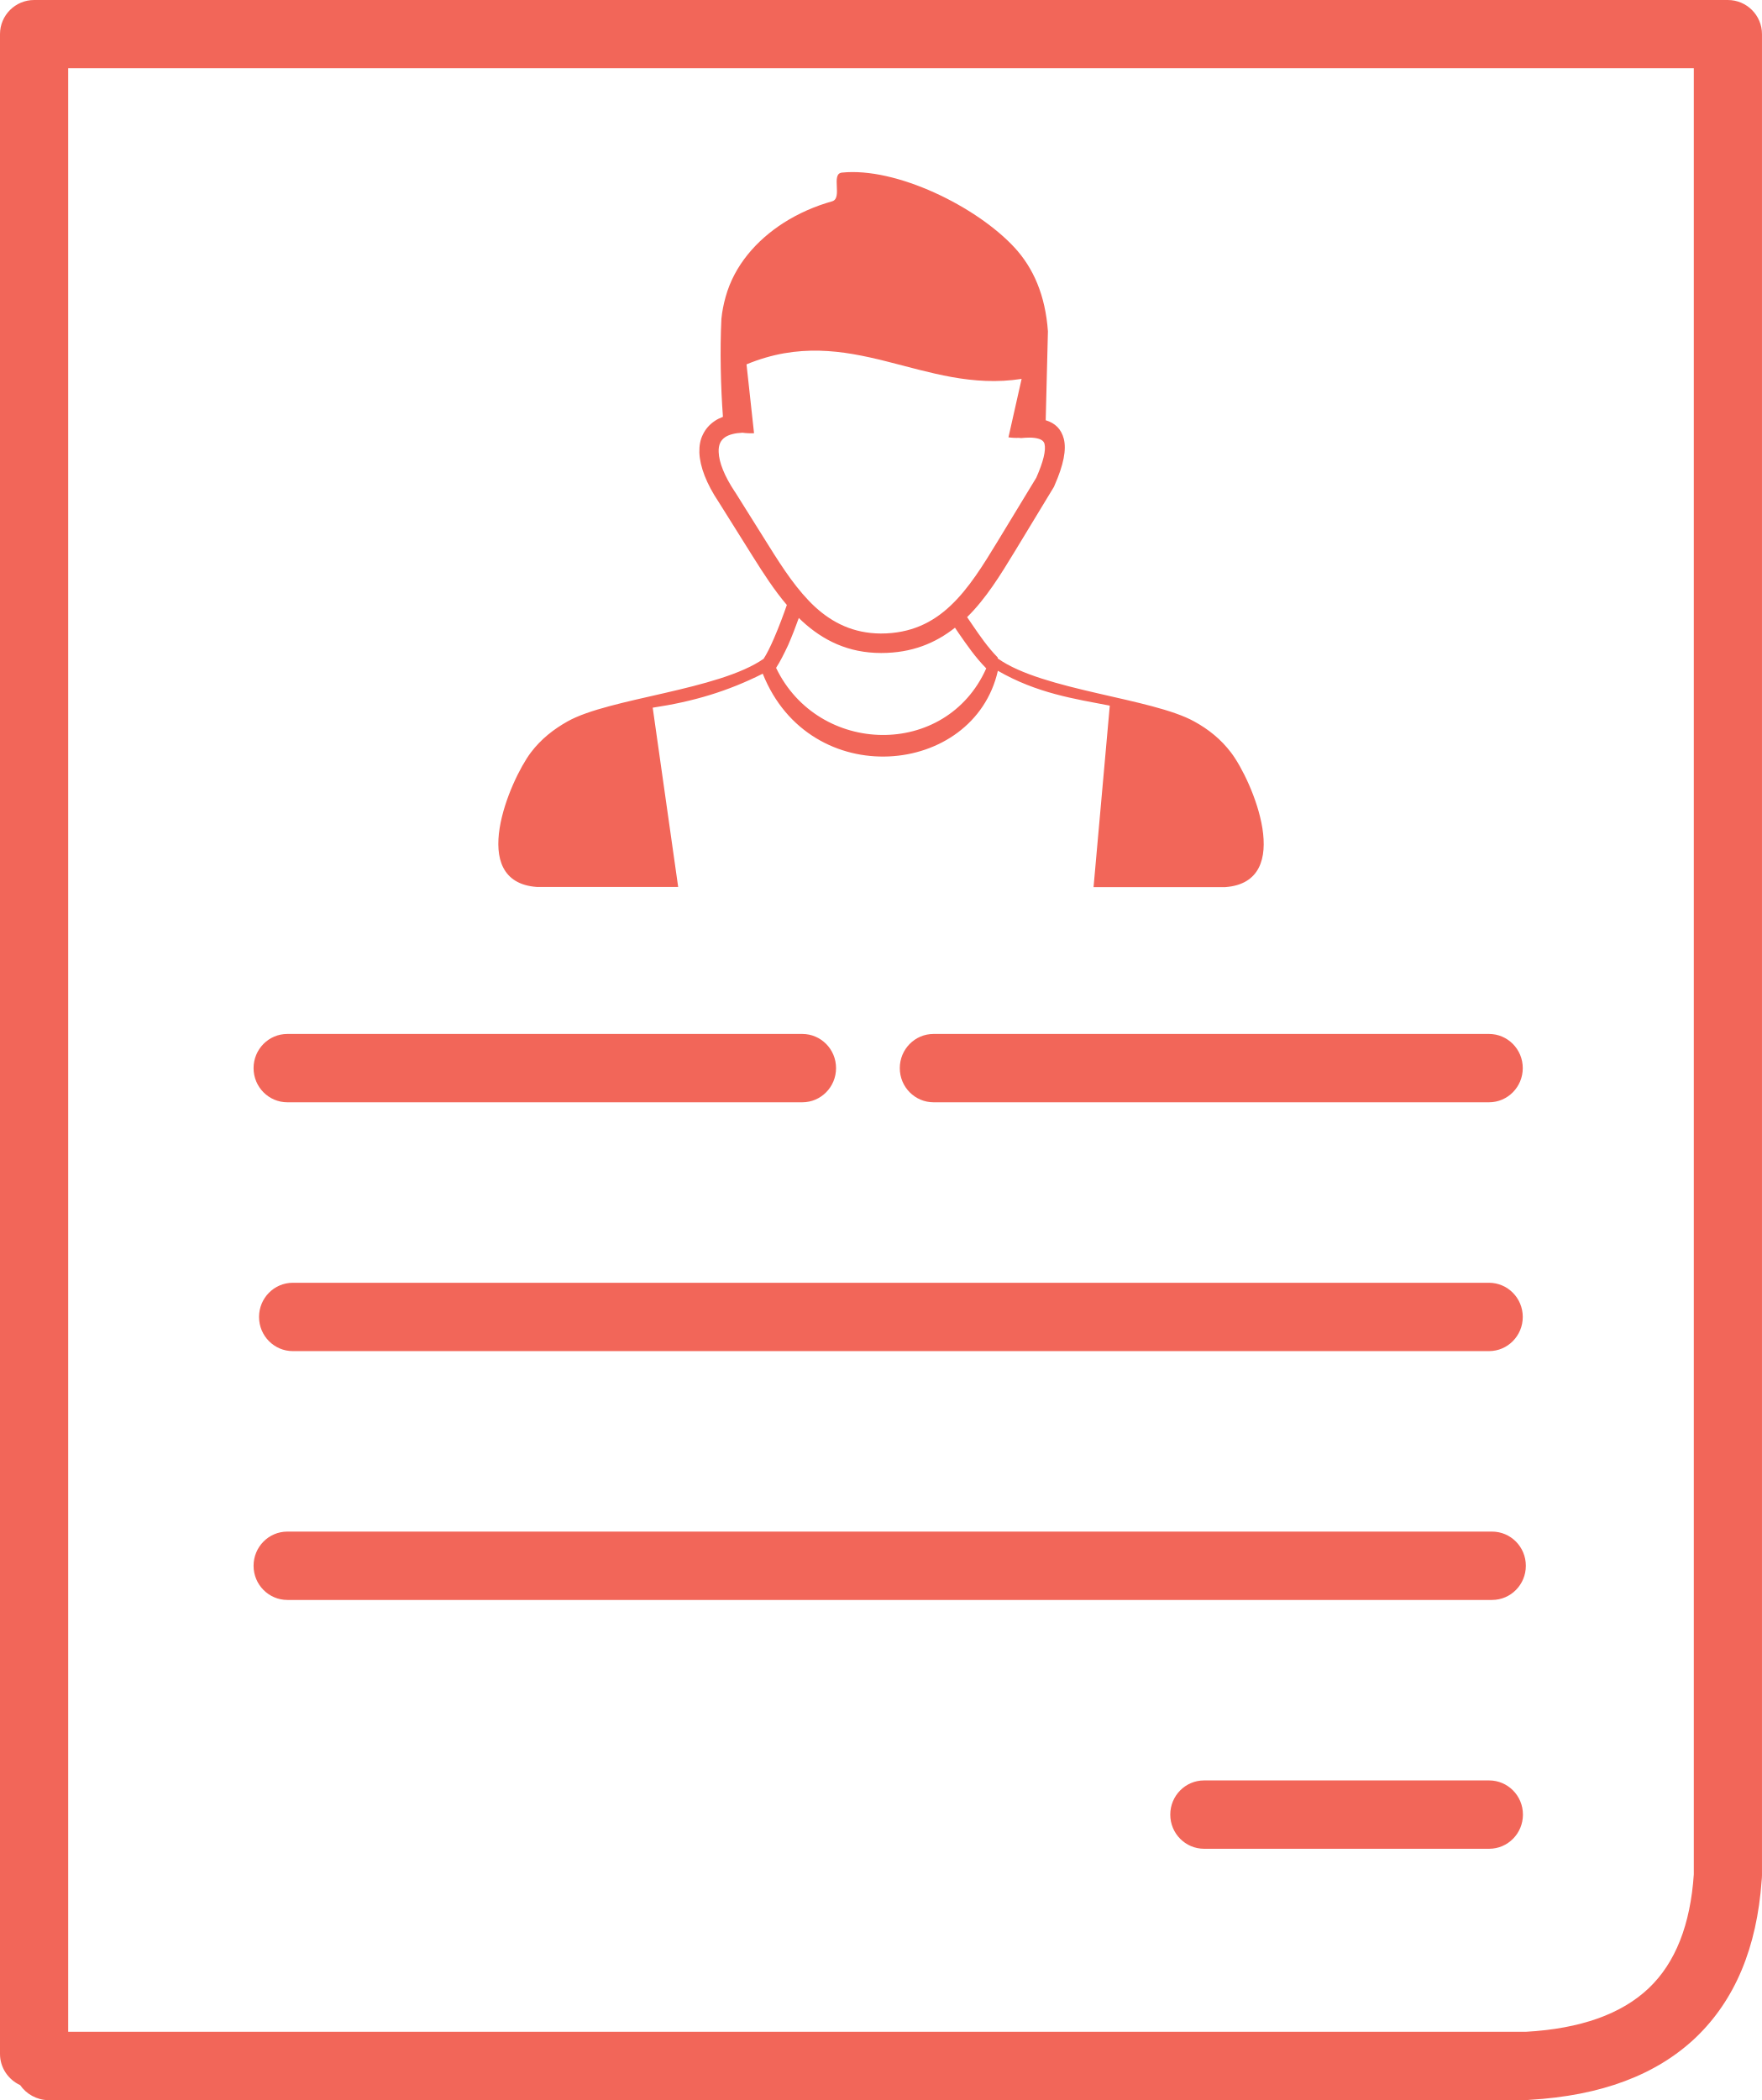
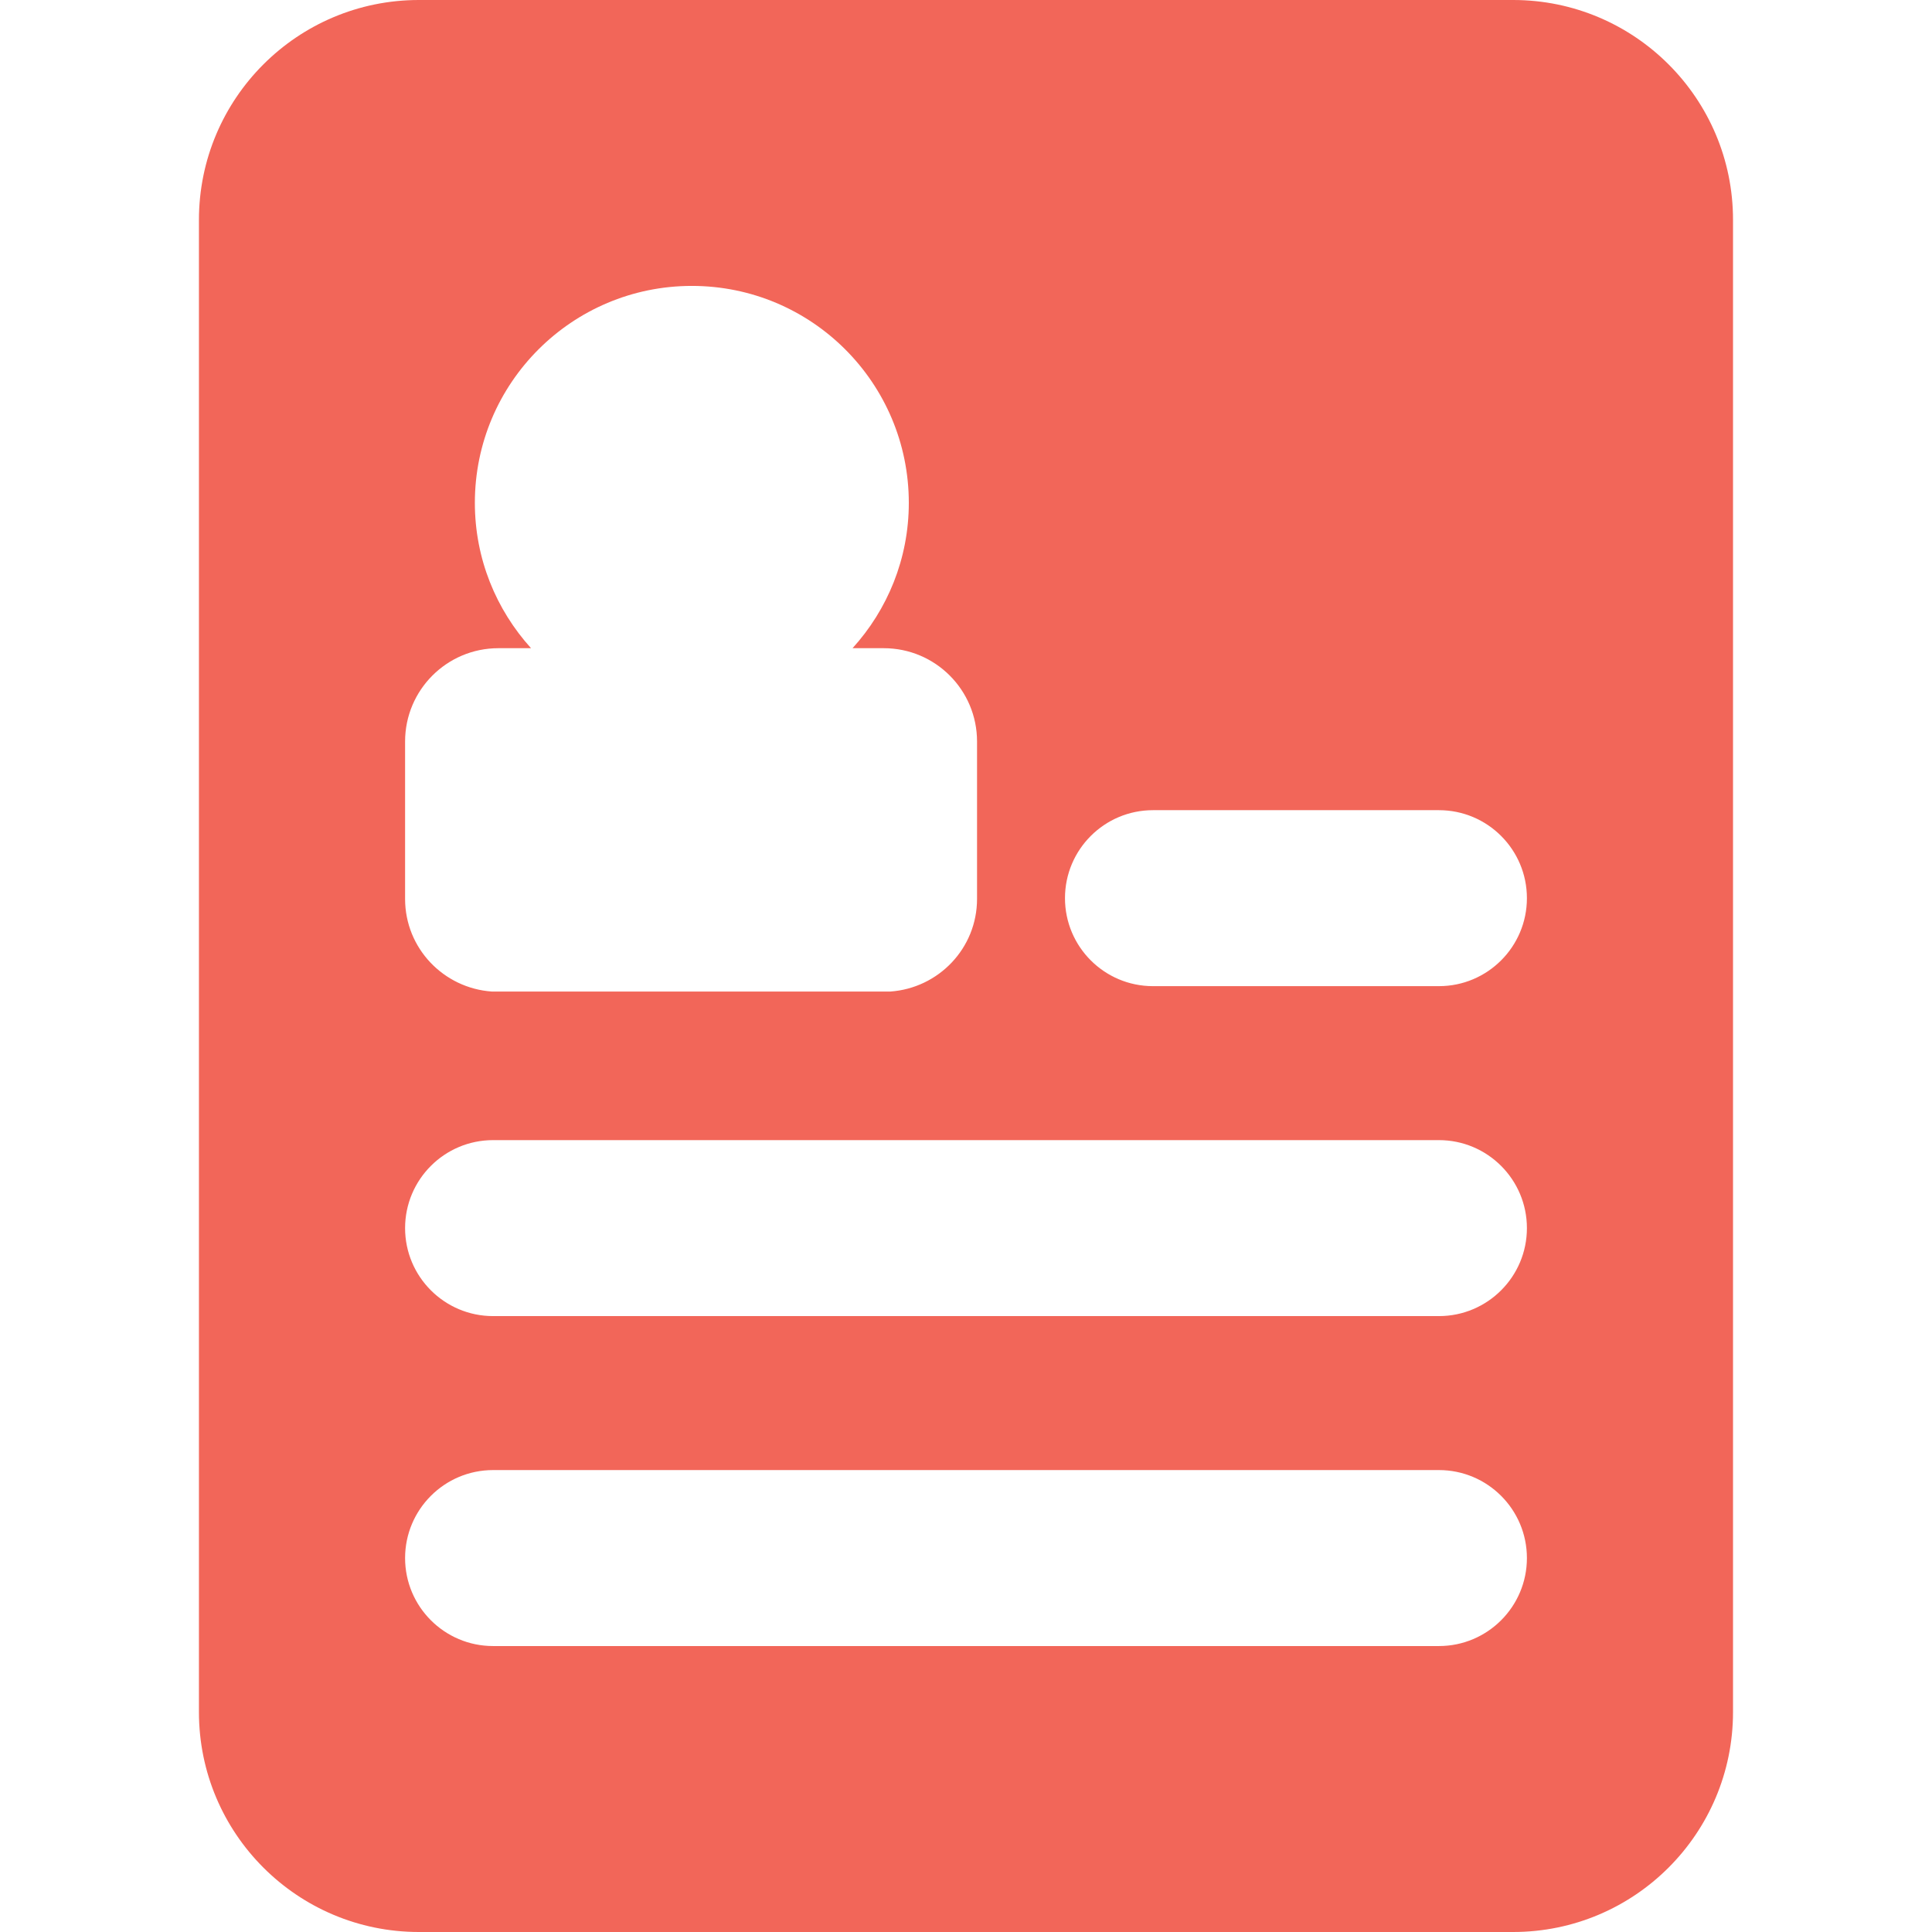
- <svg xmlns="http://www.w3.org/2000/svg" version="1.1" id="Layer_1" x="0px" y="0px" viewBox="0 0 103.12 122.88" style="enable-background:new 0 0 103.12 122.88" xml:space="preserve">
+ <svg xmlns="http://www.w3.org/2000/svg" version="1.1" id="Capa_1" x="0px" y="0px" width="43.916px" height="43.916px" viewBox="0 0 43.916 43.916" style="enable-background:new 0 0 43.916 43.916;" xml:space="preserve">
  <g>
-     <path fill="#F26659" d="M1.18,122.01C0.49,121.69,0,121,0,120.18V2c0-1.1,0.89-2,2-2H21.4h79.72c1.1,0,2,0.89,2,2v107.73 c0,0.11-0.01,0.21-0.02,0.31c-0.28,3.93-1.56,6.99-3.86,9.19c-2.3,2.18-5.53,3.4-9.72,3.64c-0.09,0.01-0.17,0.02-0.26,0.02H2.83 C2.15,122.88,1.54,122.53,1.18,122.01L1.18,122.01z M45.42,39.08c2.47,5.14,9.94,5.32,12.3,0.03c-0.64-0.65-1.12-1.35-1.6-2.04 c-0.08-0.11-0.16-0.23-0.23-0.34c-1.14,0.9-2.52,1.48-4.32,1.48c-1.94,0-3.41-0.75-4.61-1.85c-0.07-0.07-0.14-0.13-0.21-0.2 c-0.17,0.48-0.39,1.05-0.62,1.58C45.89,38.25,45.65,38.73,45.42,39.08L45.42,39.08L45.42,39.08z M58.41,38.54 c2.63,1.86,9.03,2.31,11.49,3.68c0.82,0.45,1.55,1.03,2.15,1.82c1.24,1.63,3.76,7.56-0.34,7.87H64l0.95-10.62 c-2.07-0.4-4.26-0.72-6.55-2.04c-1.41,6.21-11,7.1-13.76,0.17c-2.05,1.03-4.05,1.63-6.44,1.99l1.49,10.49h-8.28 c-4.1-0.31-1.57-6.24-0.34-7.87c0.59-0.78,1.33-1.36,2.15-1.82c2.45-1.37,8.82-1.82,11.47-3.66c0.19-0.29,0.4-0.72,0.6-1.18 c0.3-0.69,0.58-1.45,0.76-1.97c-0.74-0.87-1.37-1.85-1.98-2.82l-2-3.19c-0.73-1.09-1.11-2.09-1.14-2.91 c-0.01-0.39,0.05-0.74,0.2-1.04c0.15-0.32,0.38-0.59,0.69-0.8c0.14-0.1,0.31-0.18,0.49-0.25c-0.13-1.73-0.18-3.91-0.09-5.73 c0.04-0.43,0.13-0.87,0.25-1.3c0.51-1.83,1.8-3.3,3.39-4.32c0.88-0.56,1.84-0.98,2.84-1.26c0.63-0.18-0.09-1.61,0.57-1.68 c3.18-0.33,7.88,1.98,10.1,4.38c1.11,1.2,1.81,2.8,1.96,4.91l-0.13,5.2v0c0.56,0.17,0.91,0.52,1.06,1.09 c0.16,0.63-0.01,1.52-0.55,2.74l0,0c-0.01,0.02-0.02,0.04-0.03,0.07l-2.28,3.76c-0.84,1.38-1.69,2.77-2.8,3.86 c0.1,0.14,0.2,0.29,0.3,0.44c0.45,0.66,0.91,1.33,1.49,1.92C58.38,38.5,58.4,38.52,58.41,38.54L58.41,38.54L58.41,38.54z M43.45,25.32c-0.44,0.02-0.78,0.11-1.01,0.26c-0.13,0.09-0.23,0.2-0.29,0.33c-0.07,0.15-0.1,0.33-0.09,0.54 c0.02,0.61,0.34,1.41,0.95,2.33l0.01,0.01l2,3.19c0.8,1.28,1.65,2.58,2.69,3.54c1.01,0.92,2.23,1.54,3.84,1.55 c1.75,0,3.03-0.64,4.07-1.62c1.08-1.01,1.93-2.4,2.77-3.78l2.26-3.72c0.42-0.96,0.57-1.6,0.48-1.98c-0.06-0.22-0.3-0.33-0.73-0.36 c-0.09,0-0.18-0.01-0.27,0c-0.1,0-0.21,0.01-0.32,0.02c-0.06,0.01-0.12,0-0.17-0.01c-0.2,0.01-0.41,0-0.62-0.03l0.77-3.42 c-5.74,0.9-10.03-3.36-16.1-0.85l0.44,4.03C43.9,25.36,43.67,25.35,43.45,25.32L43.45,25.32L43.45,25.32L43.45,25.32z M70.47,108.18c-1.09,0-1.98-0.89-1.98-2c0-1.1,0.88-2,1.98-2h16.68c1.09,0,1.98,0.89,1.98,2c0,1.1-0.88,2-1.98,2H70.47 L70.47,108.18z M16.82,93.62c-1.09,0-1.98-0.89-1.98-2c0-1.1,0.88-2,1.98-2h70.5c1.09,0,1.98,0.89,1.98,2c0,1.1-0.88,2-1.98,2 H16.82L16.82,93.62z M17.14,79.06c-1.09,0-1.98-0.89-1.98-2c0-1.1,0.88-2,1.98-2h70c1.09,0,1.98,0.89,1.98,2c0,1.1-0.88,2-1.98,2 H17.14L17.14,79.06z M16.82,64.5c-1.09,0-1.98-0.89-1.98-2c0-1.1,0.88-2,1.98-2h30.13c1.09,0,1.98,0.89,1.98,2c0,1.1-0.88,2-1.98,2 H16.82L16.82,64.5z M54.64,64.5c-1.09,0-1.98-0.89-1.98-2c0-1.1,0.88-2,1.98-2h32.5c1.09,0,1.98,0.89,1.98,2c0,1.1-0.88,2-1.98,2 H54.64L54.64,64.5z M99.13,109.68V3.99H21.4H3.99v114.9h85.26l0.04,0c3.21-0.18,5.61-1.04,7.2-2.55 C98.06,114.85,98.93,112.62,99.13,109.68L99.13,109.68z" />
+     <path fill="#F26659" d="M34.395,0H9.522c-2.762,0-5,2.239-5,5v33.916c0,2.761,2.238,5,5,5h24.871c2.762,0,5-2.239,5-5V5   C39.395,2.239,37.154,0,34.395,0z M9.208,16.855c0-1.172,0.951-2.121,2.121-2.121h0.742c-0.791-0.874-1.277-2.03-1.277-3.304   c0-2.723,2.209-4.931,4.932-4.931c2.725,0,4.932,2.207,4.932,4.932c0,1.272-0.486,2.429-1.279,3.303h0.709   c1.172,0,2.121,0.949,2.121,2.121v3.578c0,1.122-0.875,2.03-1.975,2.106h-9.051c-1.1-0.076-1.975-0.984-1.975-2.106V16.855   L9.208,16.855z M32.708,37.416h-21.5c-1.104,0-2-0.896-2-2s0.896-2,2-2h21.5c1.104,0,2,0.896,2,2S33.812,37.416,32.708,37.416z    M32.708,29.916h-21.5c-1.104,0-2-0.896-2-2s0.896-2,2-2h21.5c1.104,0,2,0.896,2,2S33.812,29.916,32.708,29.916z M32.708,22.416   h-6.5c-1.104,0-2-0.896-2-2c0-1.104,0.896-2,2-2h6.5c1.104,0,2,0.896,2,2C34.708,21.52,33.812,22.416,32.708,22.416z" />
  </g>
+   <g>
+ </g>
+   <g>
+ </g>
+   <g>
+ </g>
+   <g>
+ </g>
+   <g>
+ </g>
+   <g>
+ </g>
+   <g>
+ </g>
+   <g>
+ </g>
+   <g>
+ </g>
+   <g>
+ </g>
+   <g>
+ </g>
+   <g>
+ </g>
+   <g>
+ </g>
+   <g>
+ </g>
+   <g>
+ </g>
</svg>
